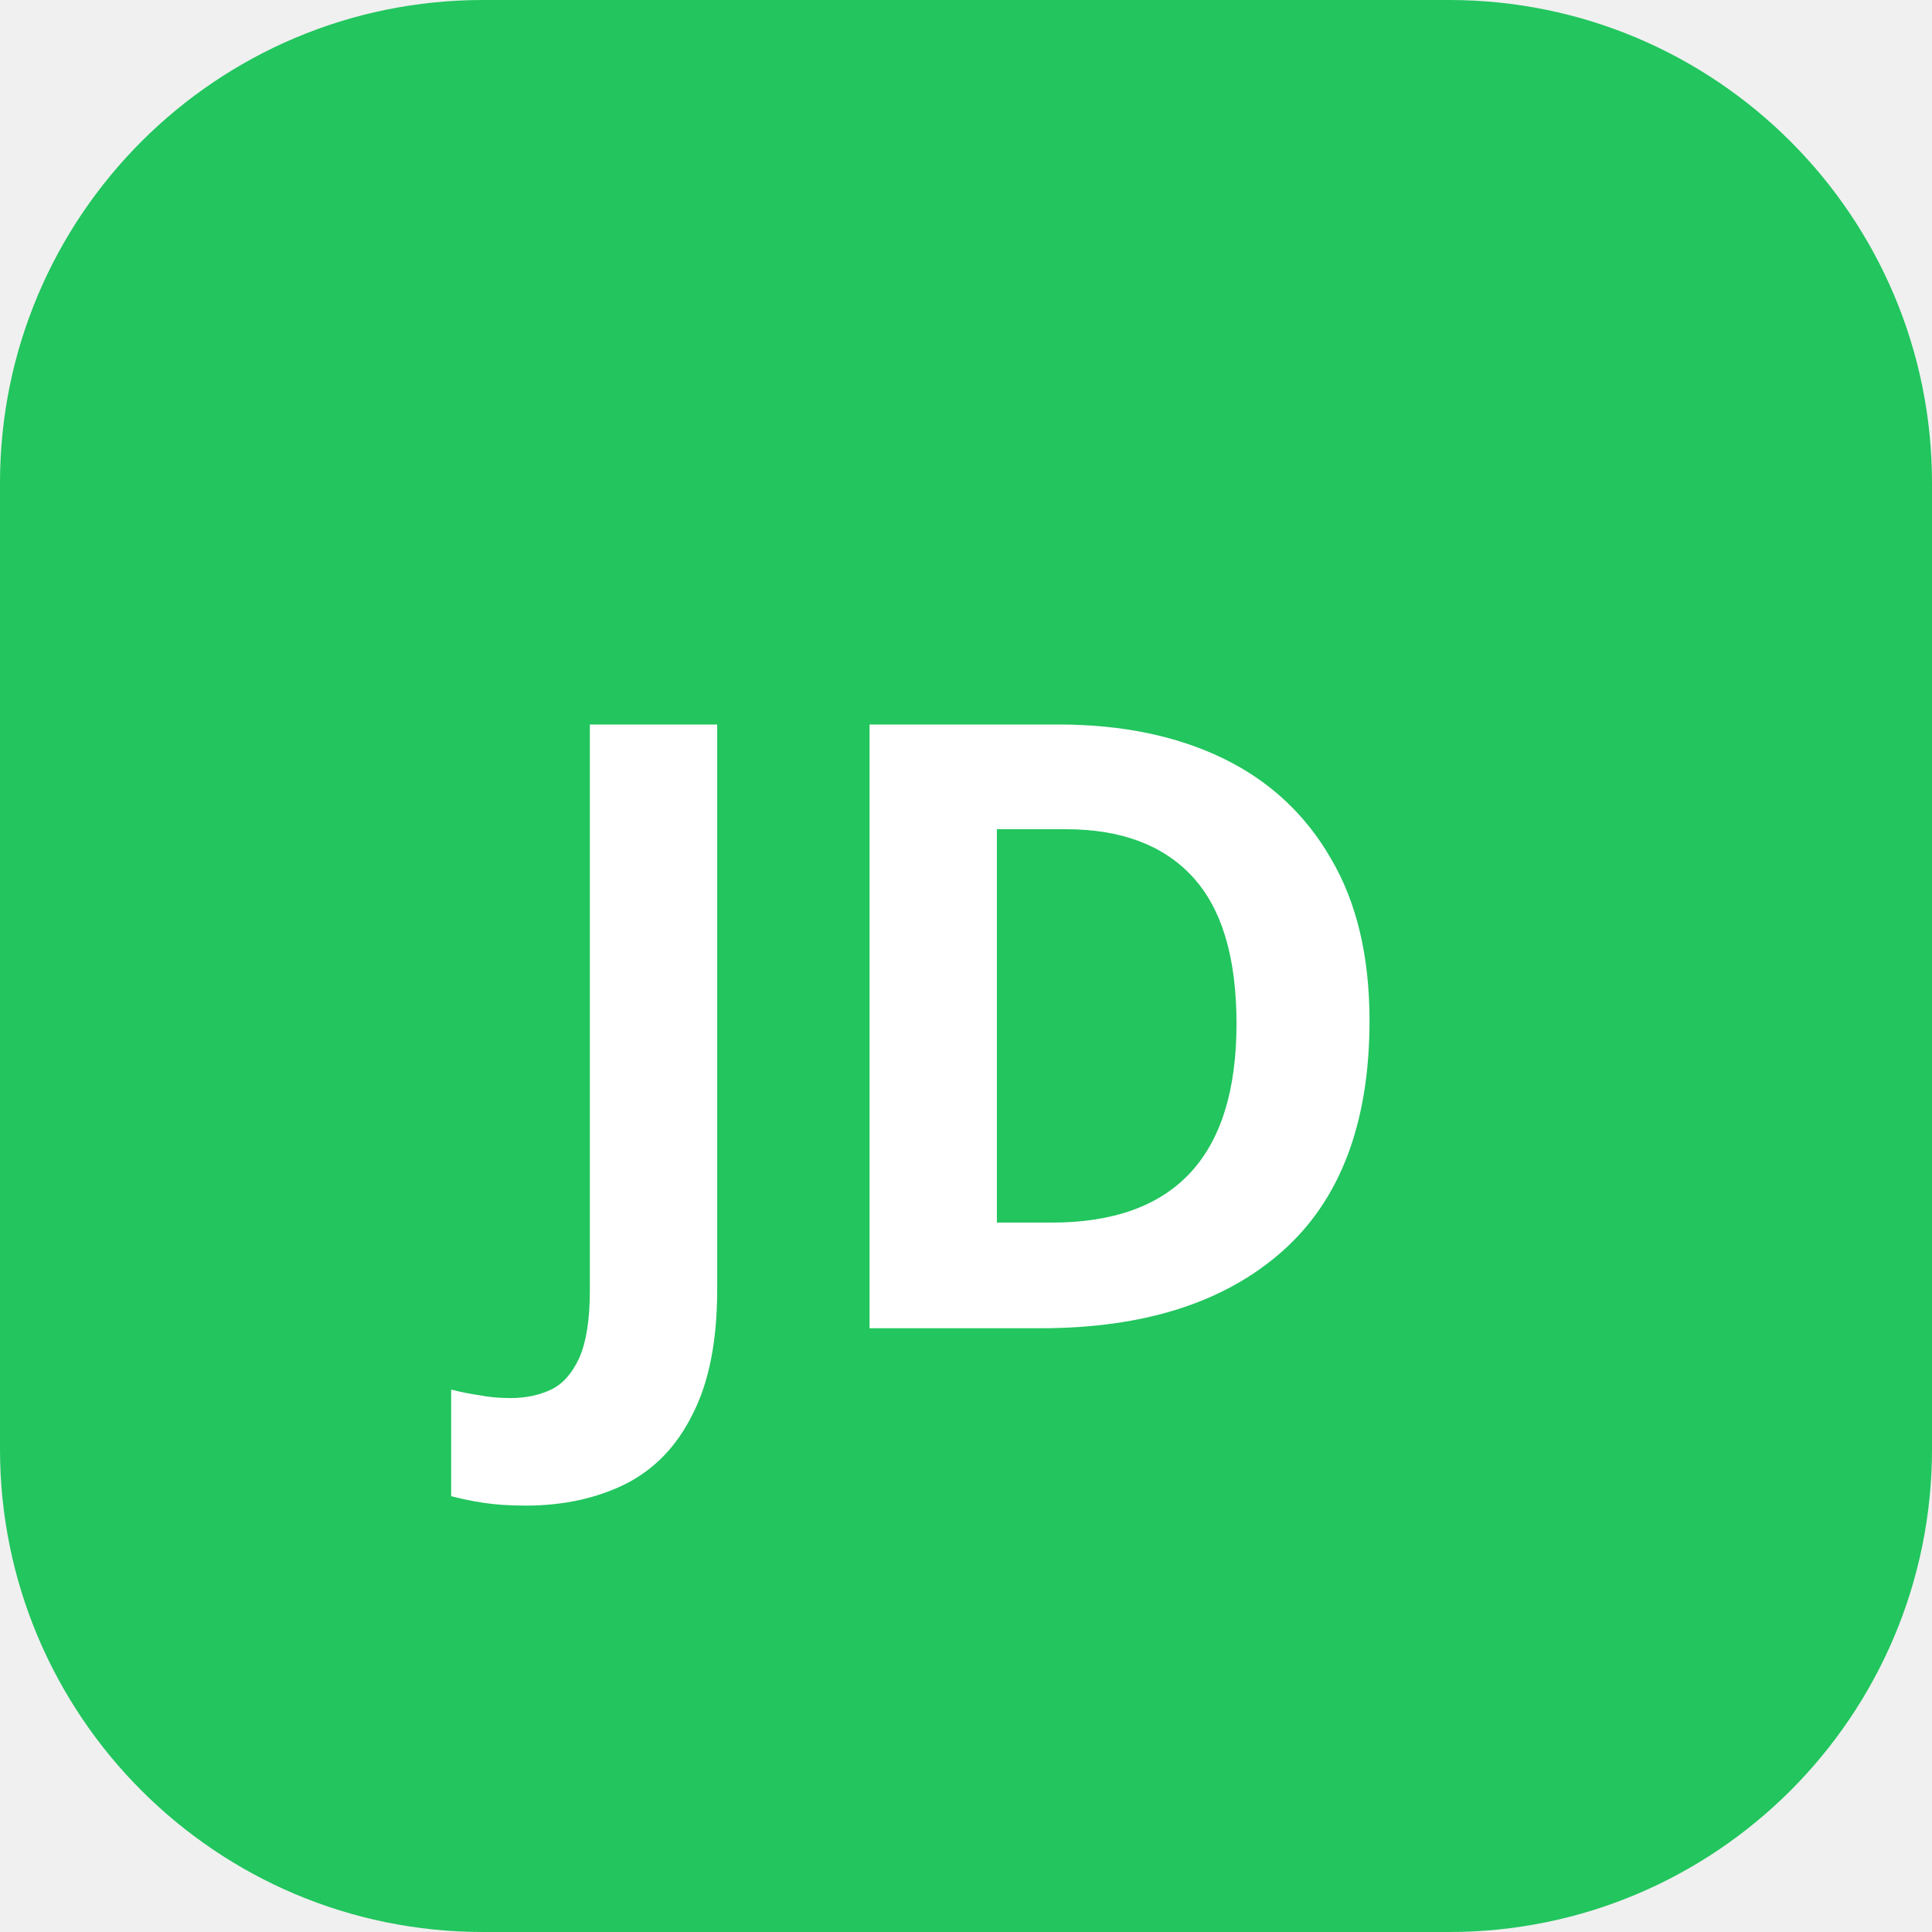
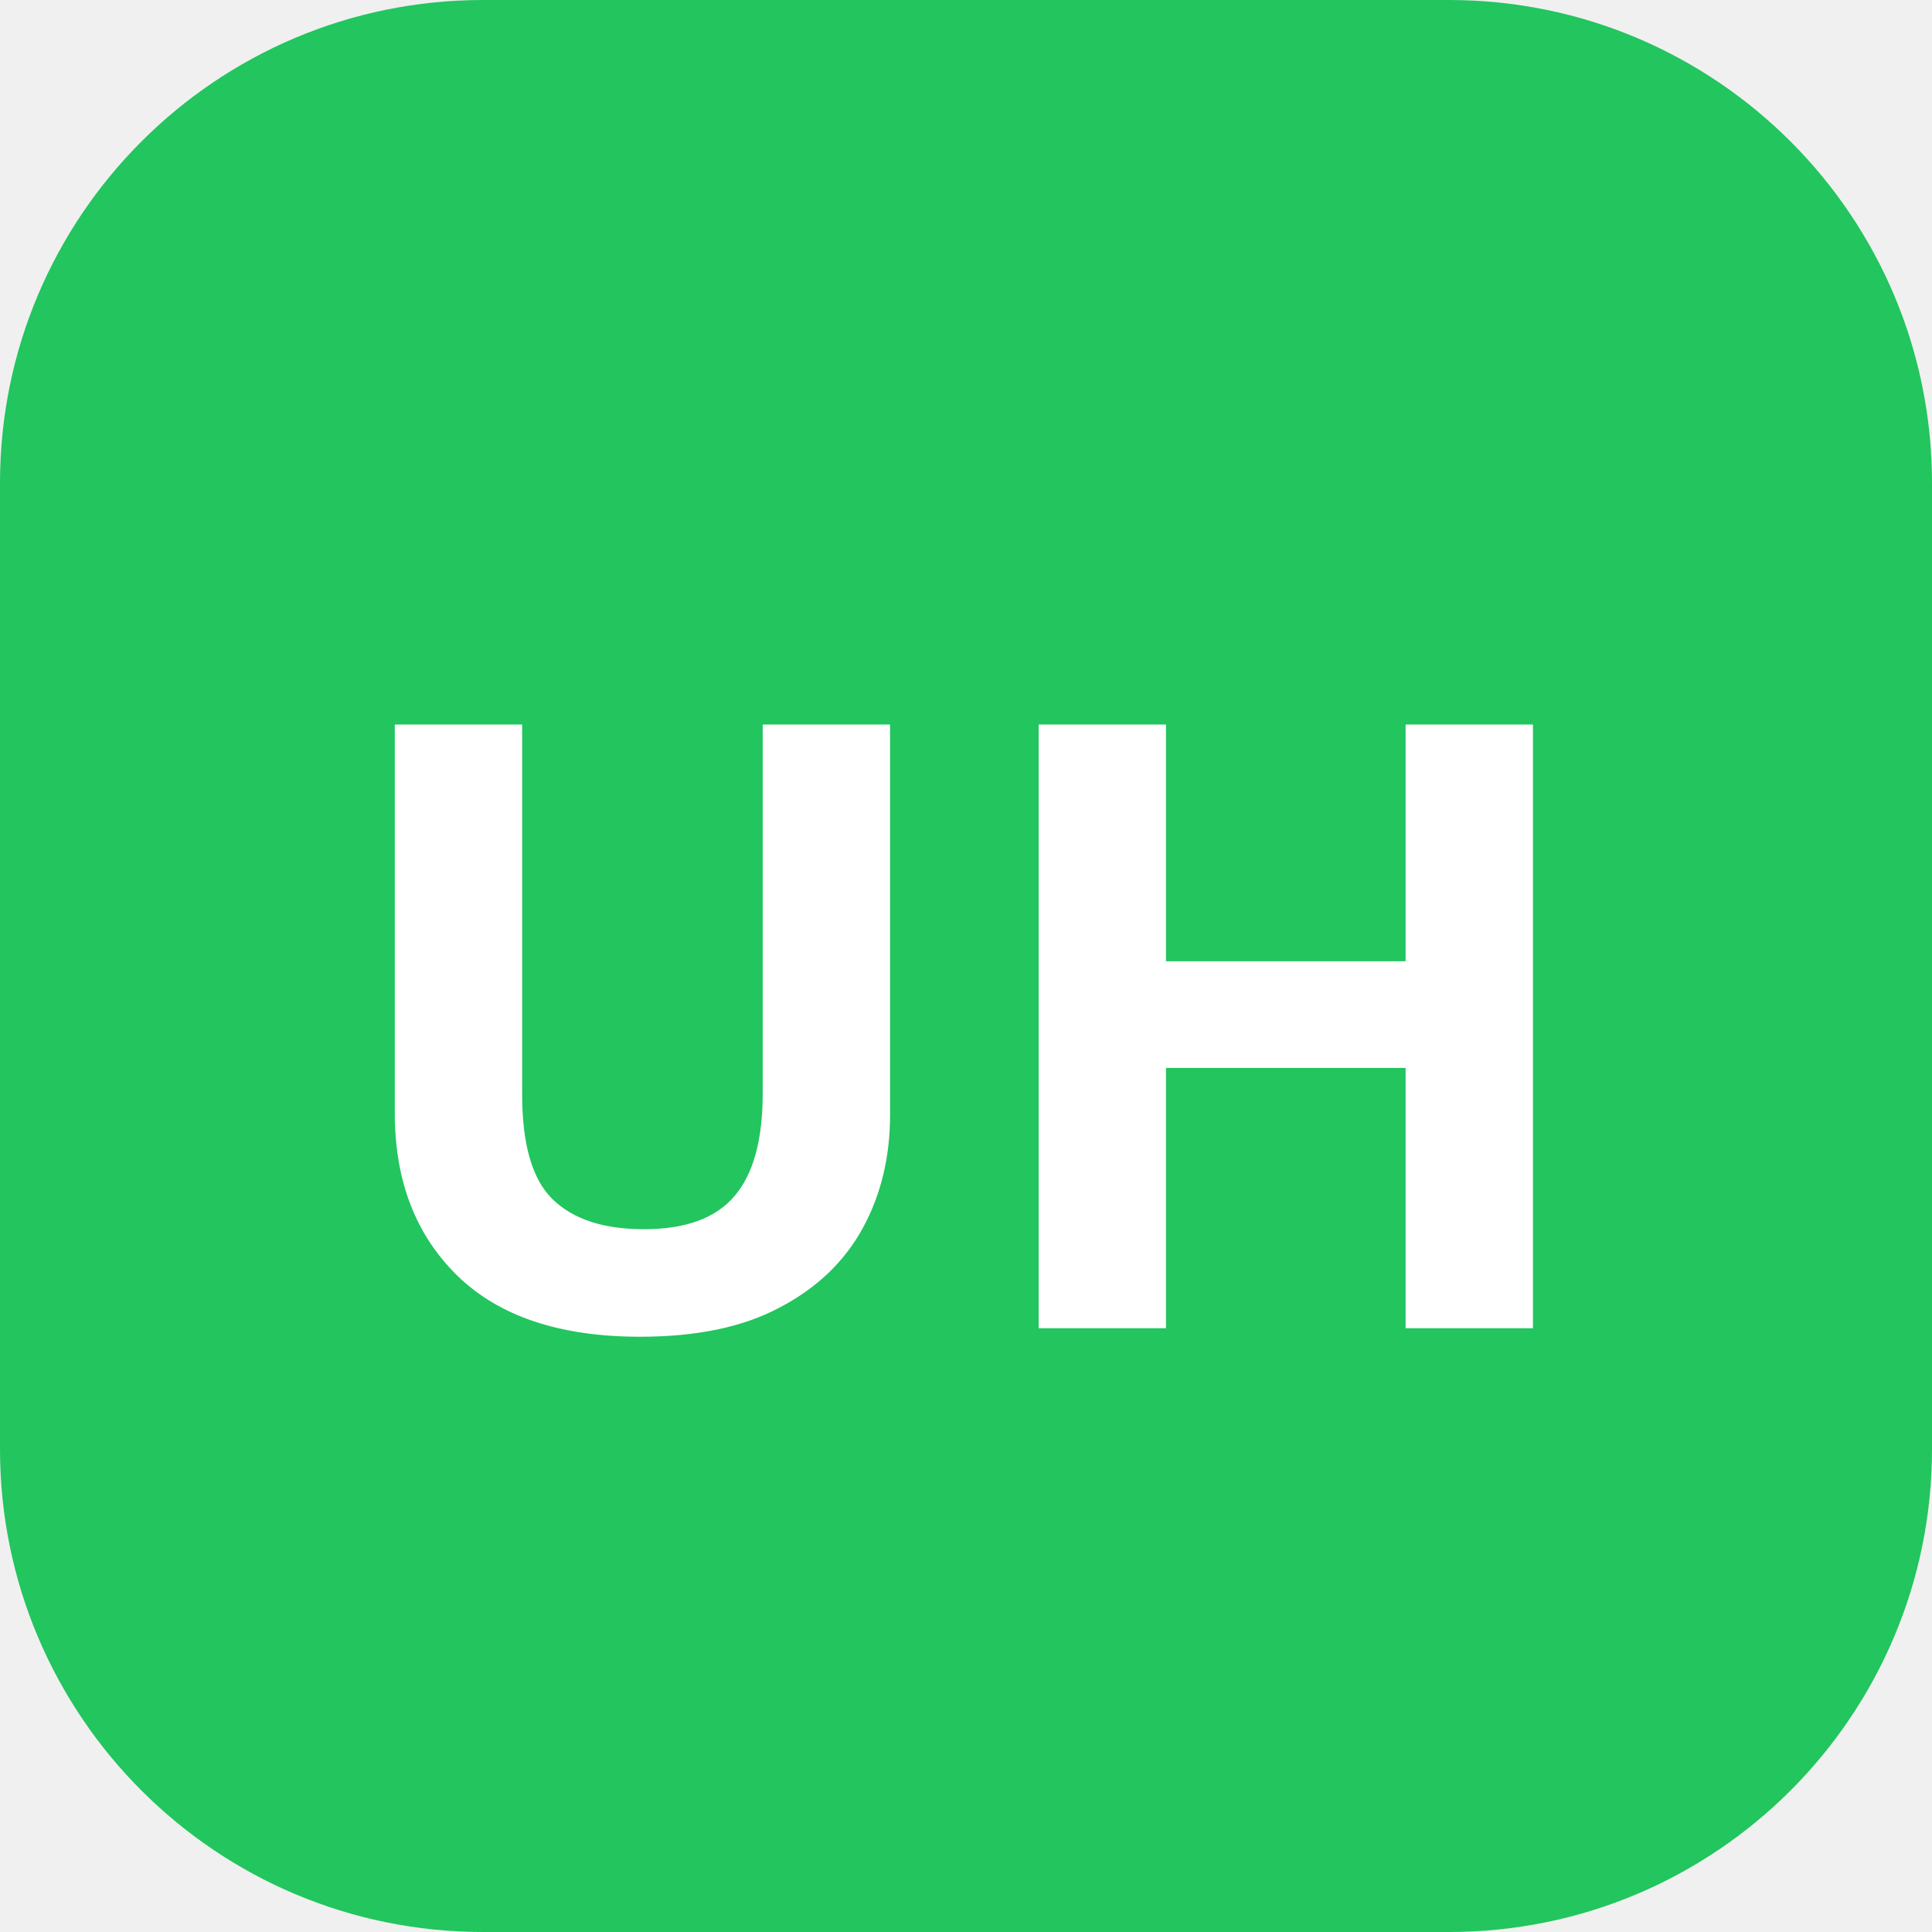
<svg xmlns="http://www.w3.org/2000/svg" width="32" height="32" viewBox="0 0 32 32" fill="none">
  <rect width="32" height="32" rx="8" fill="#22c55e" />
-   <text x="16" y="22" text-anchor="middle" fill="white" font-family="system-ui" font-size="14" font-weight="bold">JD</text>
+   <text x="16" y="22" text-anchor="middle" fill="white" font-family="system-ui" font-size="14" font-weight="bold">UH</text>
</svg>
